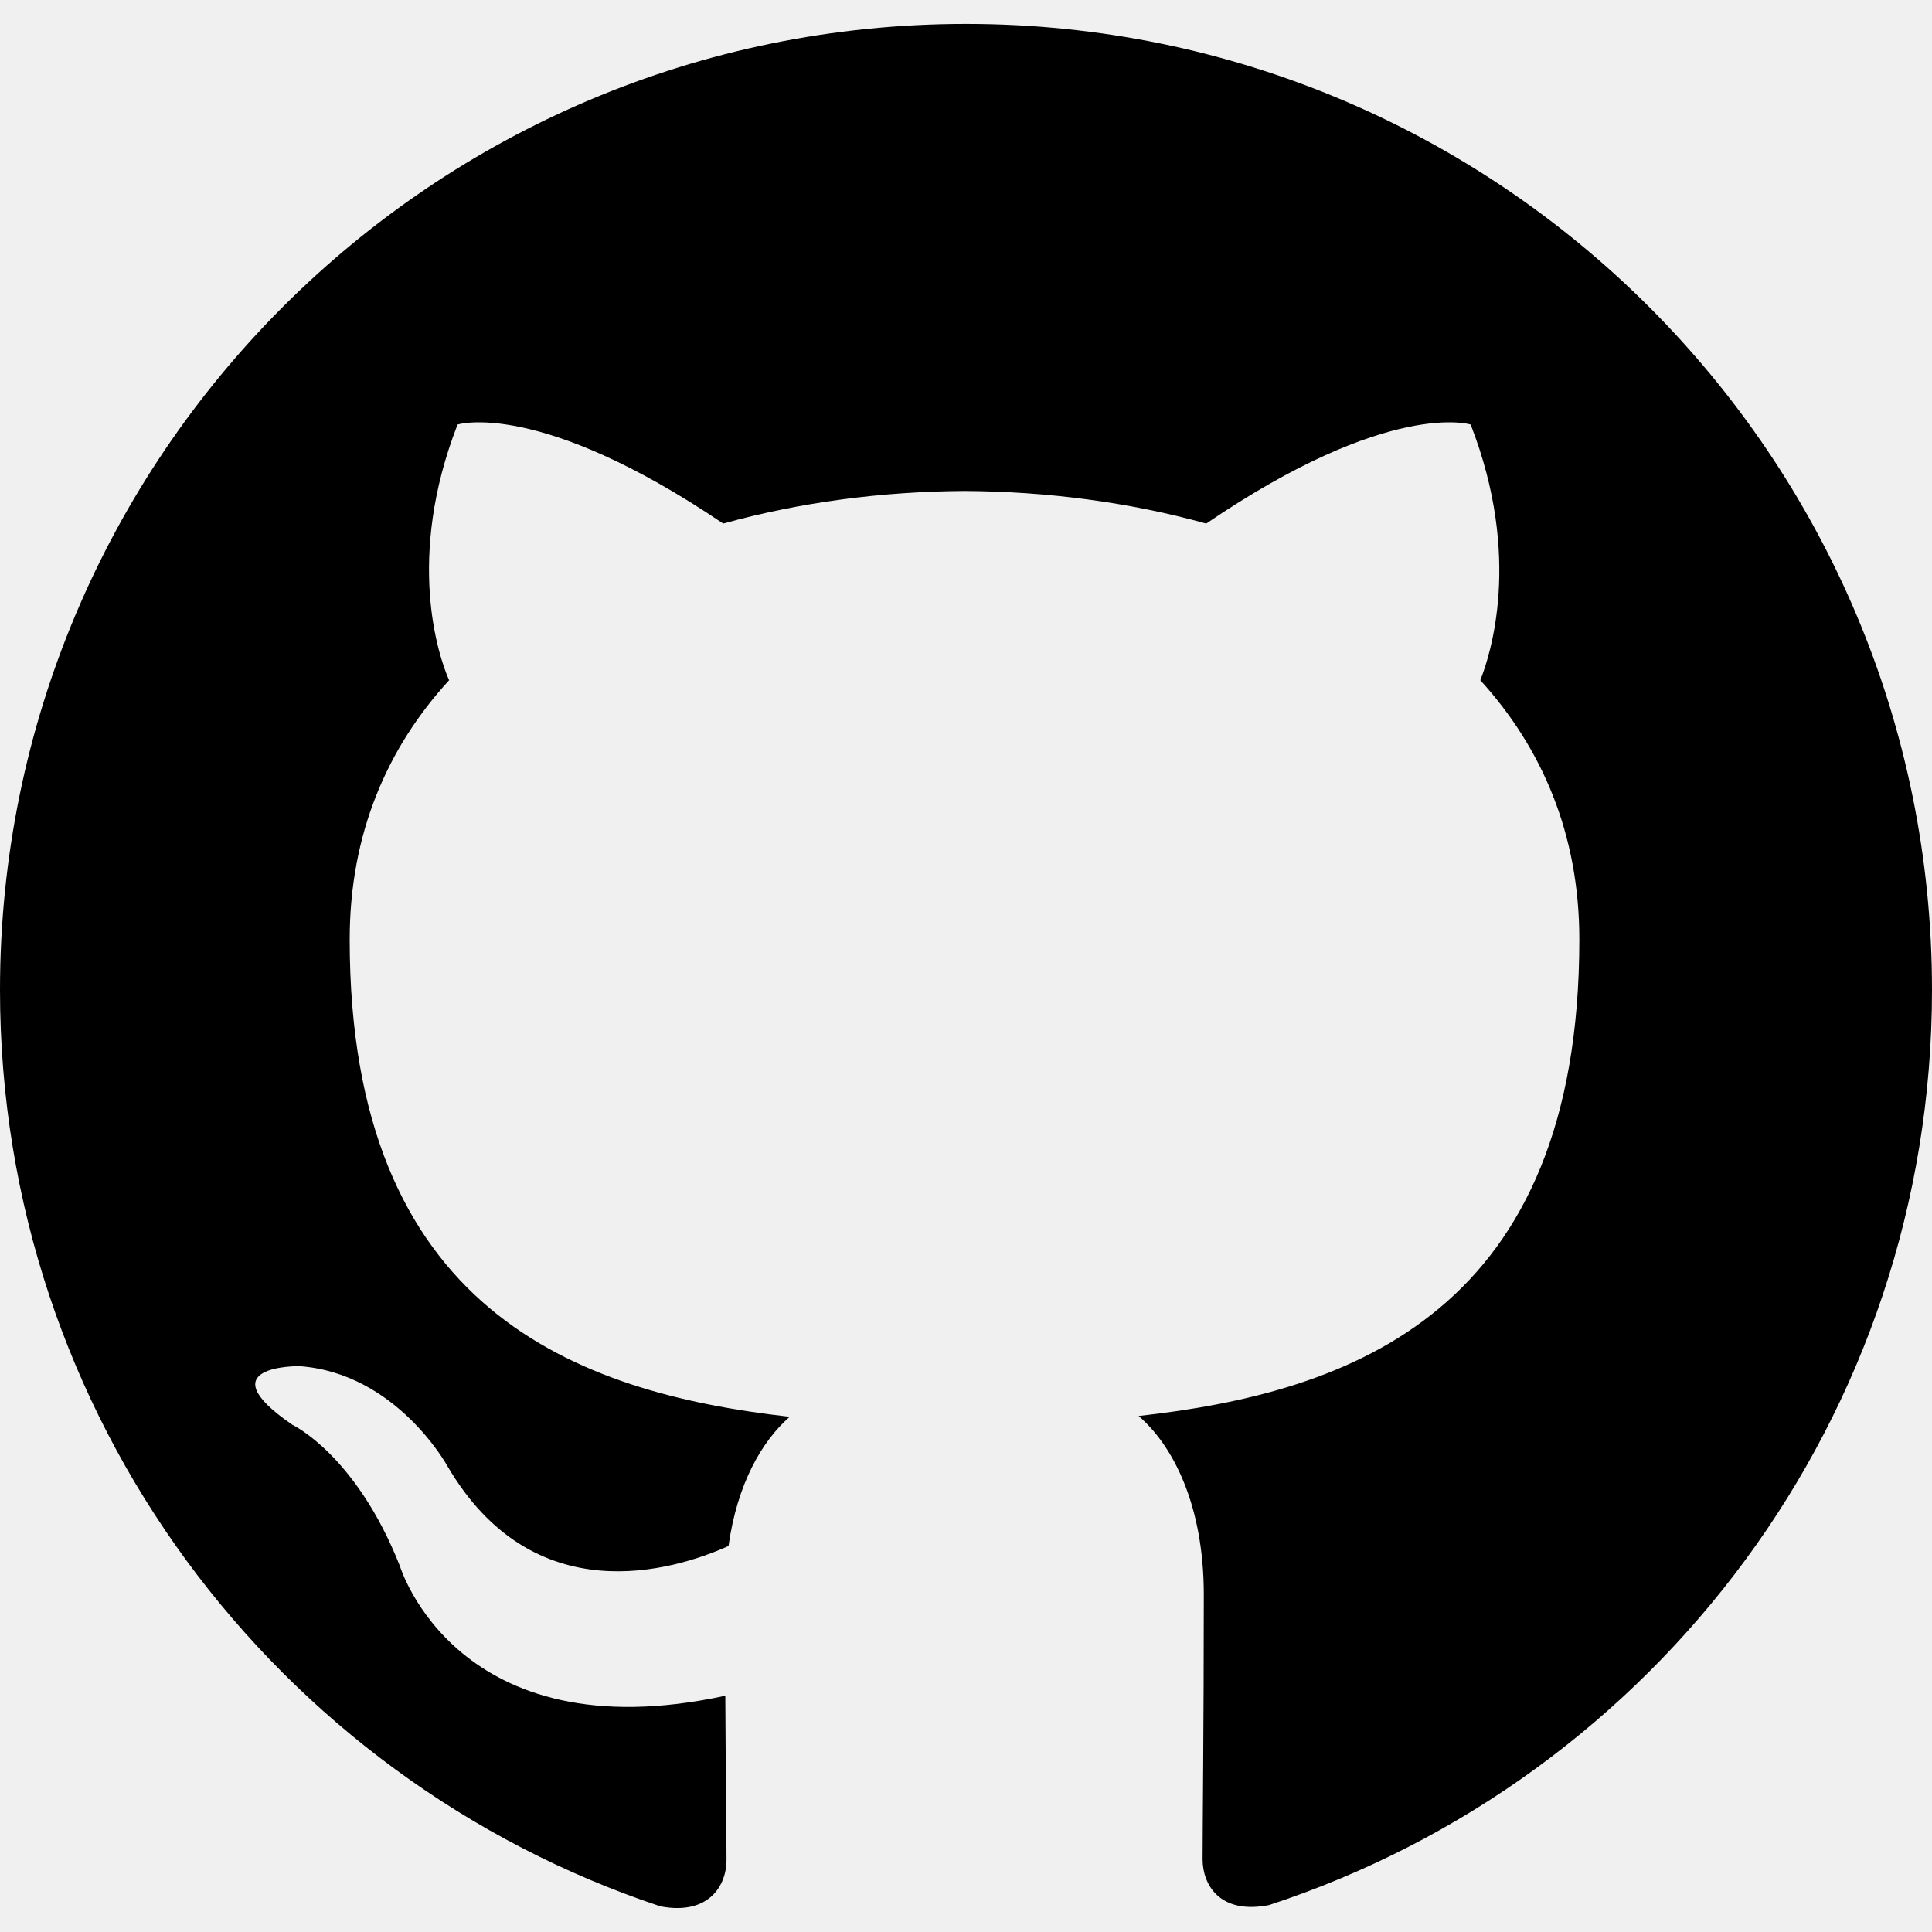
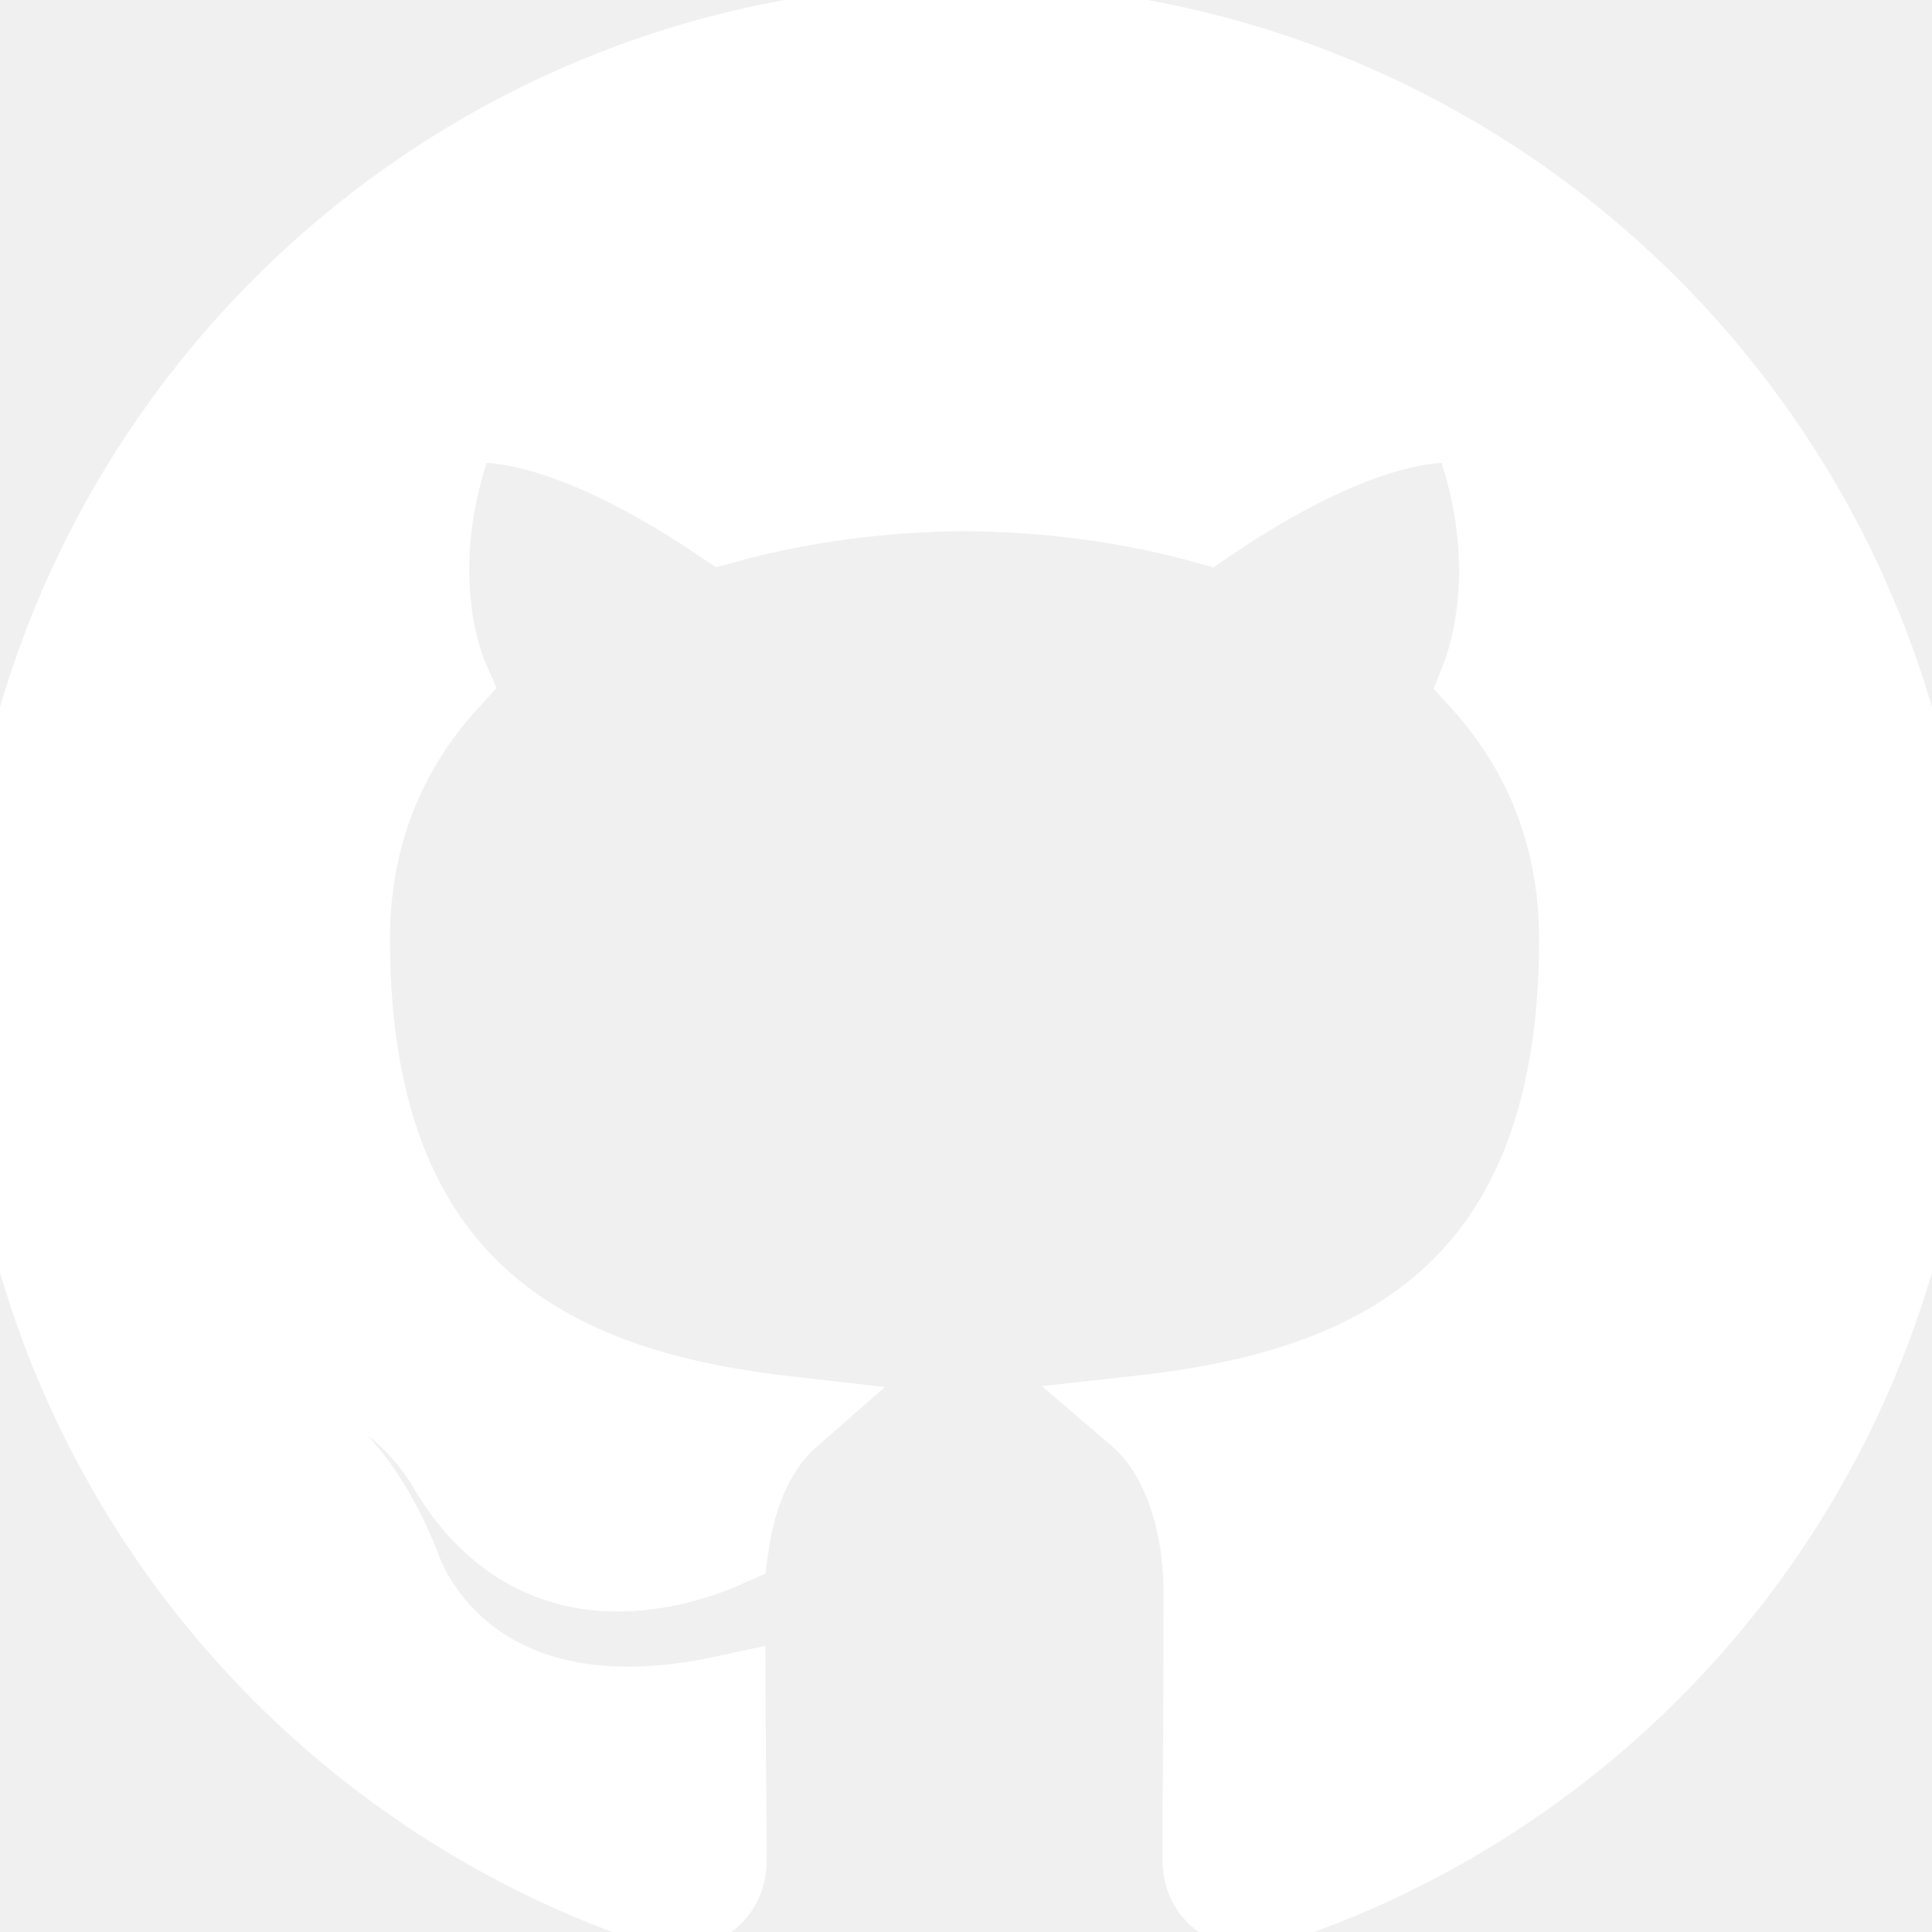
- <svg xmlns="http://www.w3.org/2000/svg" role="img" viewBox="0 0 24 24">
+ <svg xmlns="http://www.w3.org/2000/svg" role="img" viewBox="0 0 24 24" stroke="white" fill="white">
  <path d="M12 .297c-6.63 0-12 5.373-12 12 0 5.303 3.438 9.8 8.205 11.385.6.113.82-.258.82-.577 0-.285-.01-1.04-.015-2.04-3.338.724-4.042-1.61-4.042-1.61C4.422 18.07 3.633 17.7 3.633 17.7c-1.087-.744.084-.729.084-.729 1.205.084 1.838 1.236 1.838 1.236 1.07 1.835 2.809 1.305 3.495.998.108-.776.417-1.305.76-1.605-2.665-.3-5.466-1.332-5.466-5.93 0-1.31.465-2.38 1.235-3.22-.135-.303-.54-1.523.105-3.176 0 0 1.005-.322 3.3 1.23.96-.267 1.98-.399 3-.405 1.02.006 2.04.138 3 .405 2.28-1.552 3.285-1.23 3.285-1.23.645 1.653.24 2.873.12 3.176.765.84 1.23 1.91 1.23 3.22 0 4.61-2.805 5.625-5.475 5.92.42.36.81 1.096.81 2.22 0 1.606-.015 2.896-.015 3.286 0 .315.21.69.825.57C20.565 22.092 24 17.592 24 12.297c0-6.627-5.373-12-12-12" />
</svg>
